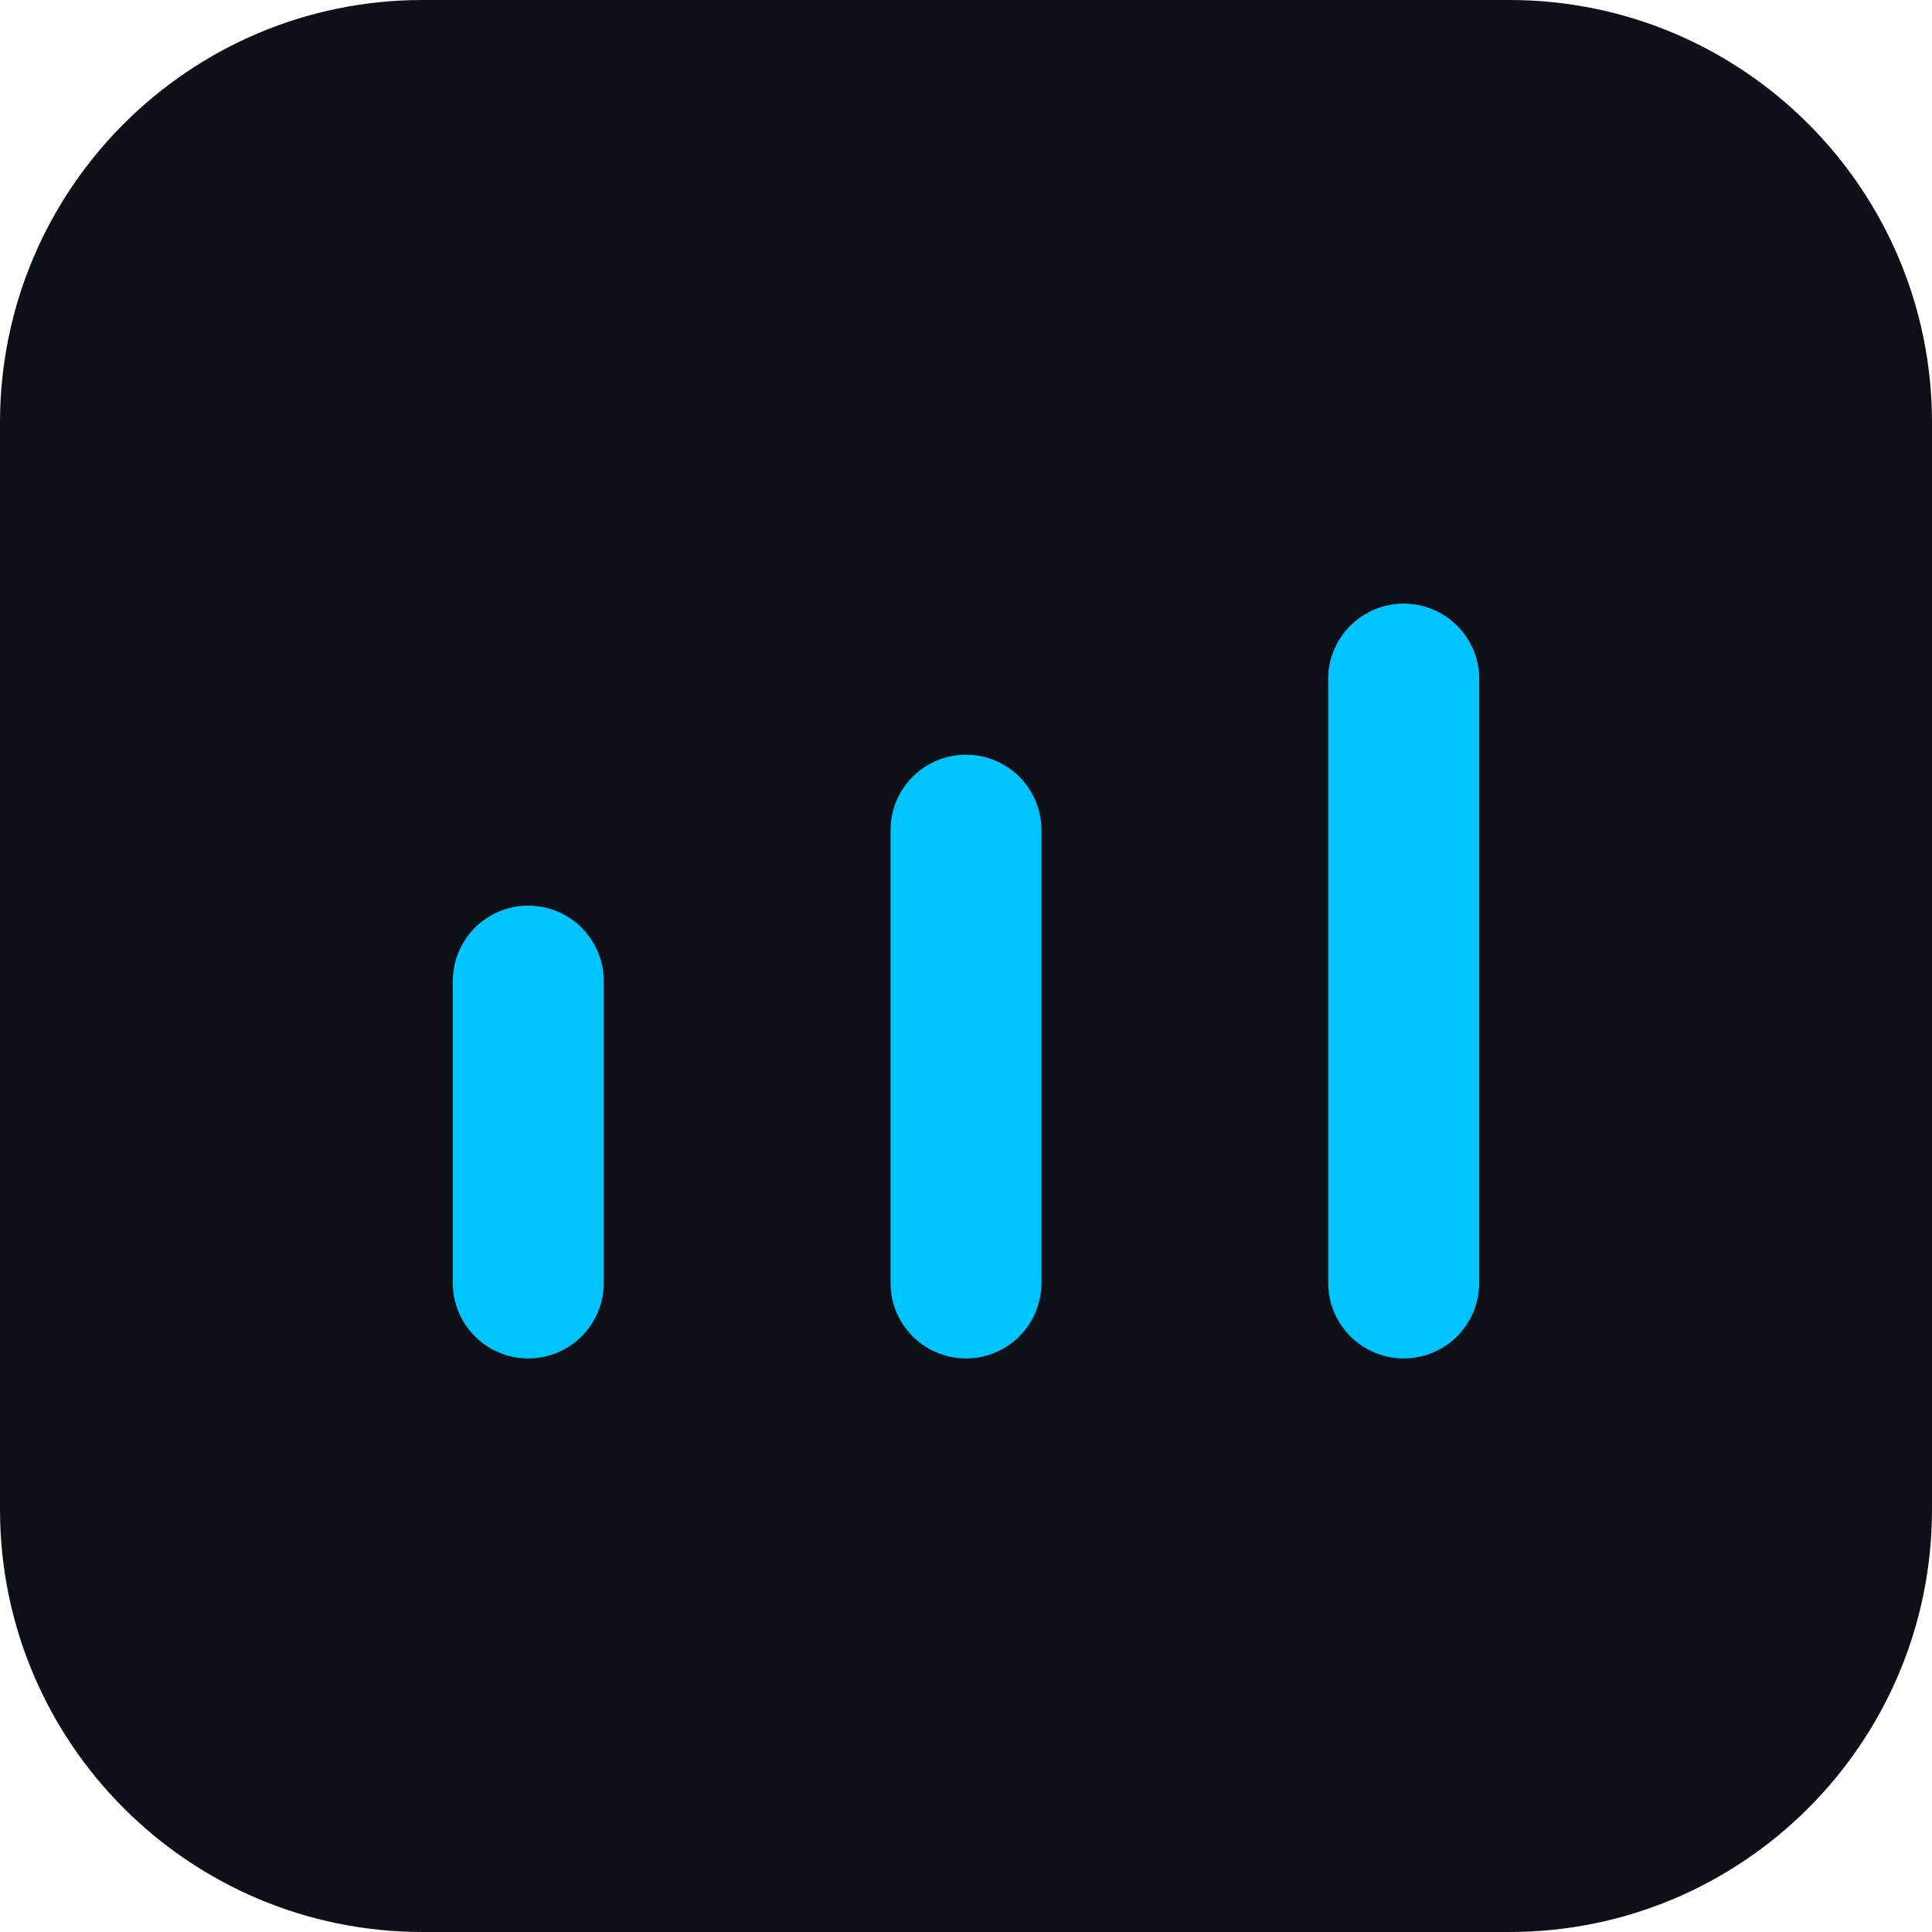
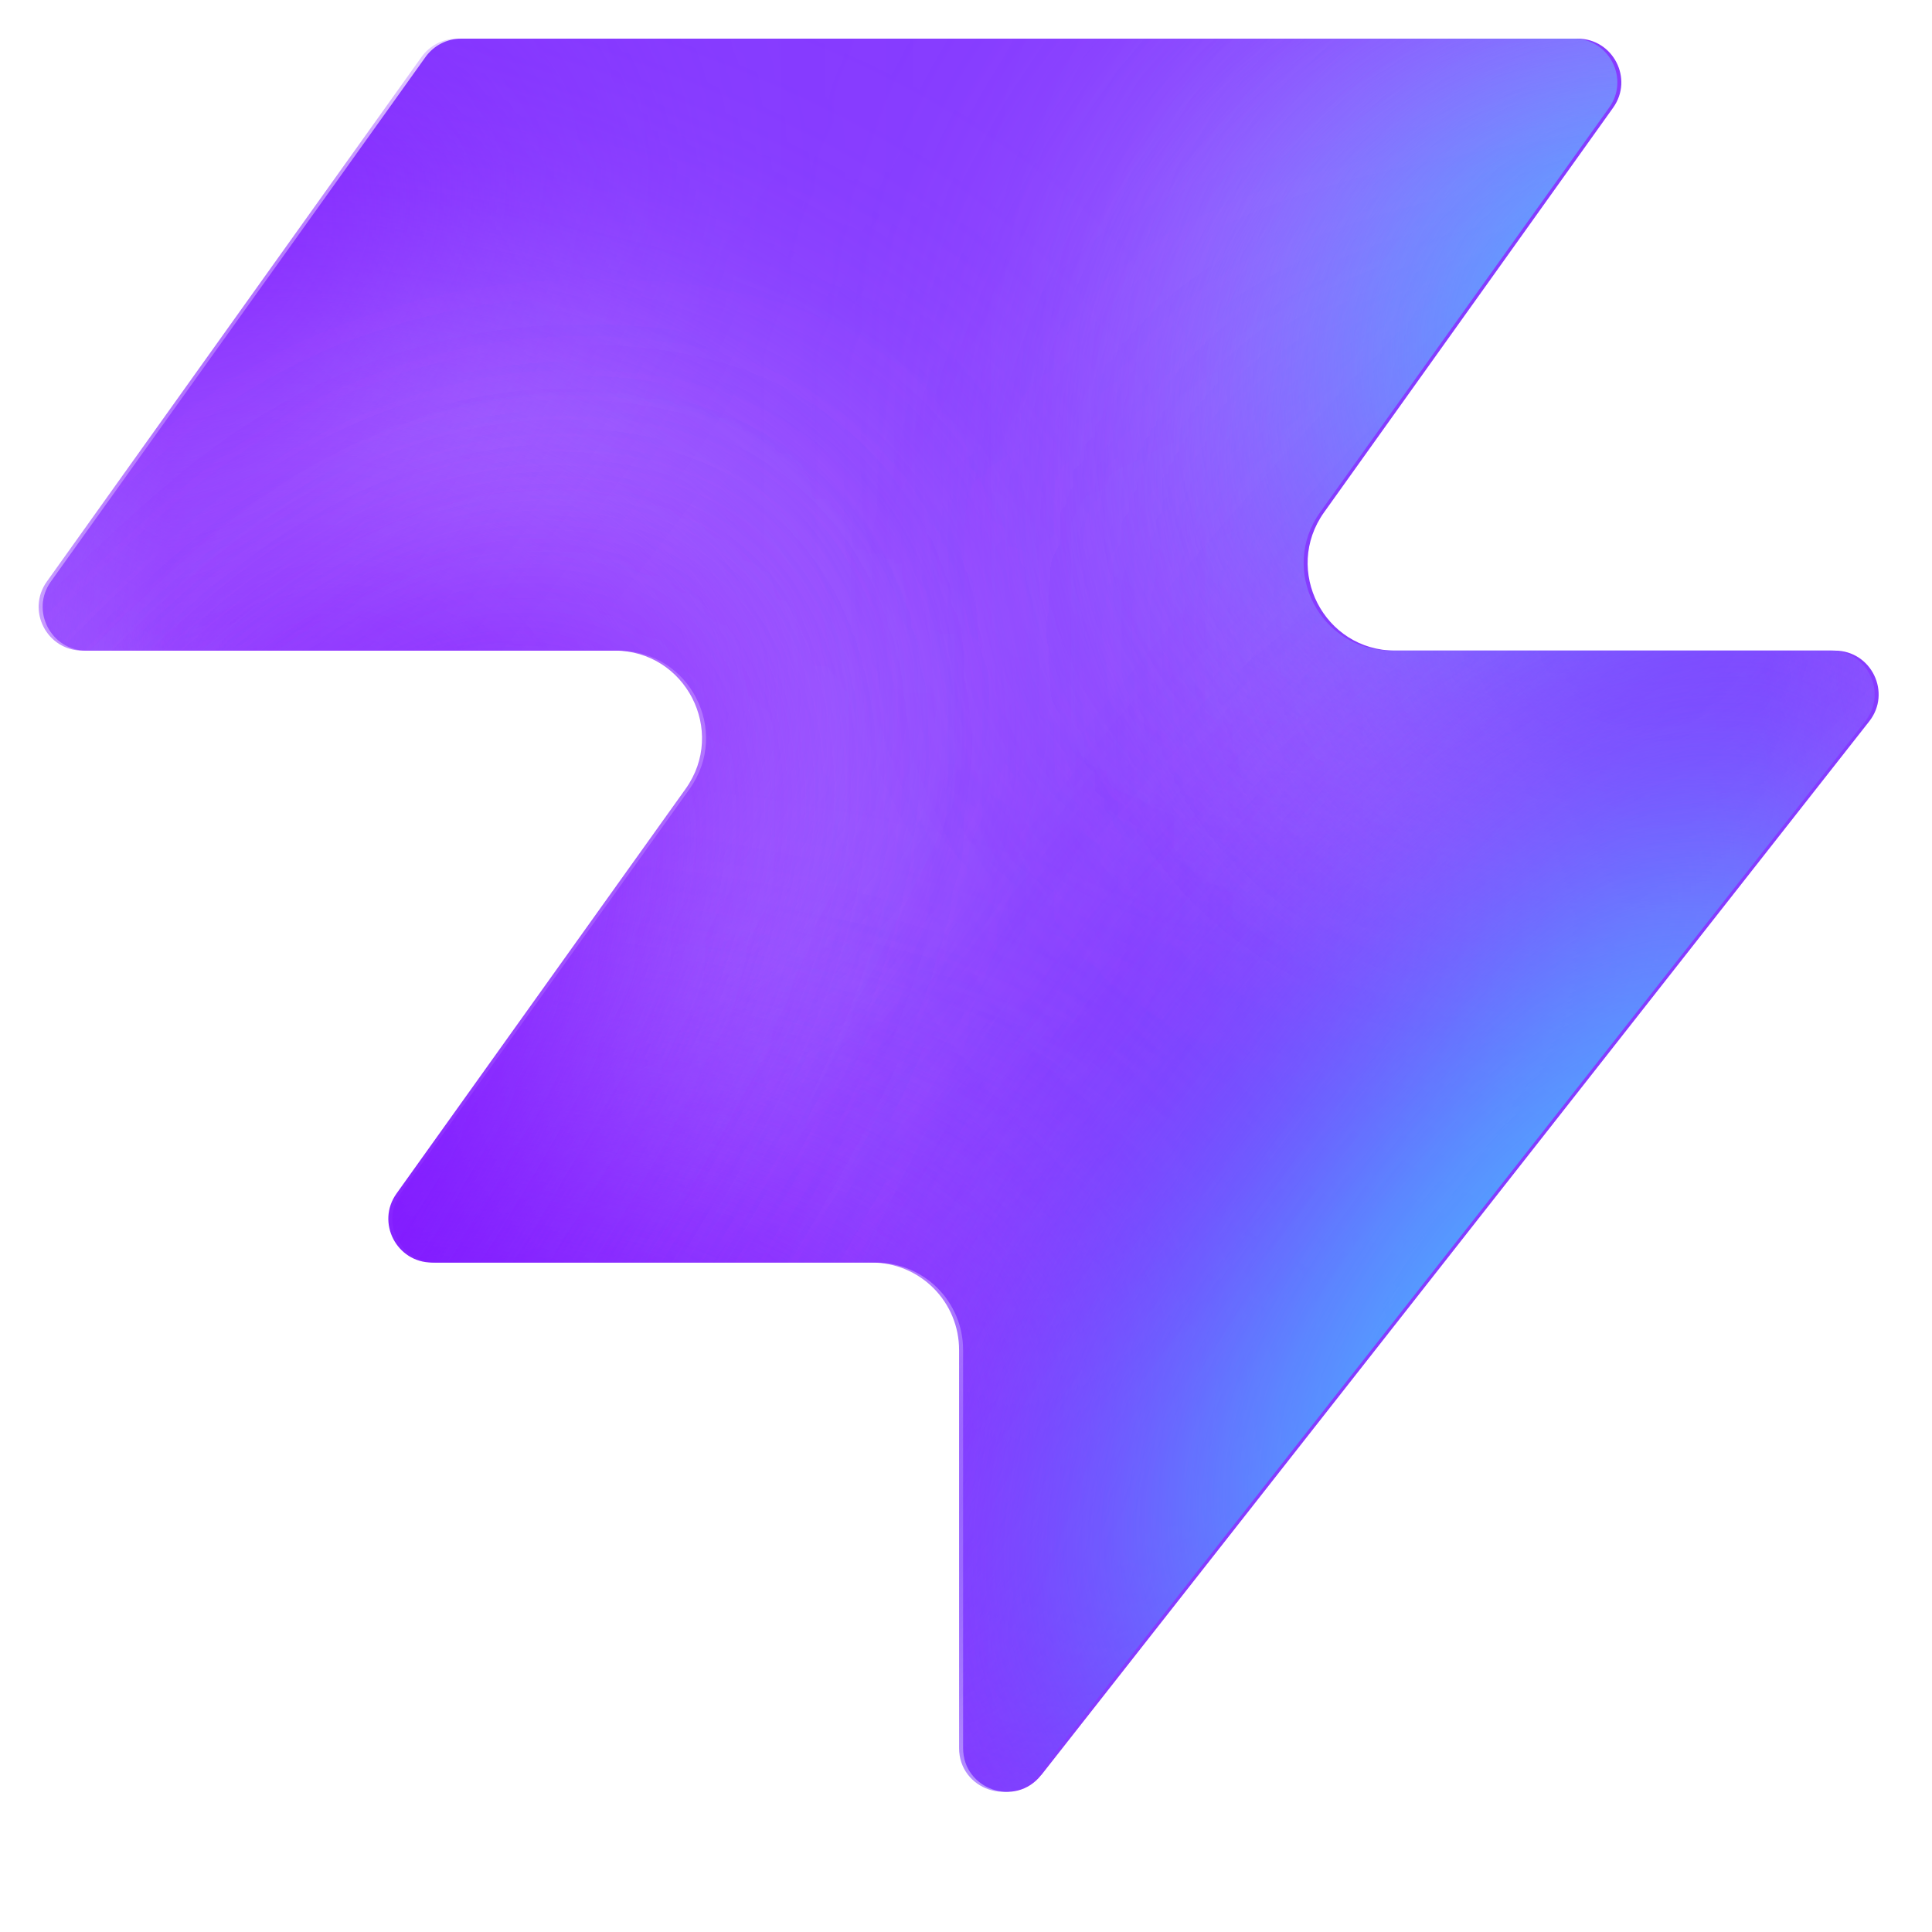
- <svg xmlns="http://www.w3.org/2000/svg" viewBox="0 0 1024 1024">
-   <rect width="1024" height="1024" fill="#0D1117" rx="224" />
-   <path d="M280 680v-160 M512 680v-240 M744 680v-320" stroke="#00C4FF" stroke-width="80" stroke-linecap="round" fill="none" />
-   <circle cx="744" cy="360" r="40" fill="#00C4FF" />
+ <svg xmlns="http://www.w3.org/2000/svg" width="48" height="48" fill="none" viewBox="-1 -1 50 50">
+   <path fill="#863bff" d="M25.946 44.938c-.664.845-2.021.375-2.021-.698V33.937a2.26 2.26 0 0 0-2.262-2.262H10.287c-.92 0-1.456-1.04-.92-1.788l7.48-10.471c1.07-1.497 0-3.578-1.842-3.578H1.237c-.92 0-1.456-1.04-.92-1.788L10.013.474c.214-.297.556-.474.92-.474h28.894c.92 0 1.456 1.04.92 1.788l-7.48 10.471c-1.07 1.498 0 3.579 1.842 3.579h11.377c.943 0 1.473 1.088.89 1.83L25.947 44.94z" style="fill:#863bff;fill:color(display-p3 .525 .23 1);fill-opacity:1" />
+   <mask id="a" width="48" height="46" x="0" y="0" maskUnits="userSpaceOnUse" style="mask-type:alpha">
+     <path fill="#000" d="M25.842 44.938c-.664.844-2.021.375-2.021-.698V33.937a2.26 2.26 0 0 0-2.262-2.262H10.183c-.92 0-1.456-1.04-.92-1.788l7.48-10.471c1.07-1.498 0-3.579-1.842-3.579H1.133c-.92 0-1.456-1.04-.92-1.787L9.91.473c.214-.297.556-.474.92-.474h28.894c.92 0 1.456 1.04.92 1.788l-7.48 10.471c-1.07 1.498 0 3.578 1.842 3.578h11.377c.943 0 1.473 1.088.89 1.832L25.843 44.94z" style="fill:#000;fill-opacity:1" />
+   </mask>
+   <g mask="url(#a)">
+     <g filter="url(#b)">
+       <ellipse cx="5.508" cy="14.704" fill="#ede6ff" rx="5.508" ry="14.704" style="fill:#ede6ff;fill:color(display-p3 .927 .903 1);fill-opacity:1" transform="matrix(.00324 1 1 -.00324 -4.47 31.516)" />
+     </g>
+     <g filter="url(#c)">
+       <ellipse cx="10.399" cy="29.851" fill="#ede6ff" rx="10.399" ry="29.851" style="fill:#ede6ff;fill:color(display-p3 .927 .903 1);fill-opacity:1" transform="matrix(.00324 1 1 -.00324 -39.328 7.883)" />
+     </g>
+     <g filter="url(#d)">
+       <ellipse cx="5.508" cy="30.487" fill="#7e14ff" rx="5.508" ry="30.487" style="fill:#7e14ff;fill:color(display-p3 .492 .077 1);fill-opacity:1" transform="rotate(89.814 -25.913 -14.639)scale(1 -1)" />
+     </g>
+     <g filter="url(#e)">
+       <ellipse cx="5.508" cy="30.599" fill="#7e14ff" rx="5.508" ry="30.599" style="fill:#7e14ff;fill:color(display-p3 .492 .077 1);fill-opacity:1" transform="rotate(89.814 -32.644 -3.334)scale(1 -1)" />
+     </g>
+     <g filter="url(#f)">
+       <ellipse cx="5.508" cy="30.599" fill="#7e14ff" rx="5.508" ry="30.599" style="fill:#7e14ff;fill:color(display-p3 .492 .077 1);fill-opacity:1" transform="matrix(.00324 1 1 -.00324 -34.34 30.47)" />
+     </g>
+     <g filter="url(#g)">
+       <ellipse cx="14.072" cy="22.078" fill="#ede6ff" rx="14.072" ry="22.078" style="fill:#ede6ff;fill:color(display-p3 .927 .903 1);fill-opacity:1" transform="rotate(93.35 24.506 48.493)scale(-1 1)" />
+     </g>
+     <g filter="url(#h)">
+       <ellipse cx="3.47" cy="21.501" fill="#7e14ff" rx="3.47" ry="21.501" style="fill:#7e14ff;fill:color(display-p3 .492 .077 1);fill-opacity:1" transform="rotate(89.009 28.708 47.59)scale(-1 1)" />
+     </g>
+     <g filter="url(#i)">
+       <ellipse cx="3.47" cy="21.501" fill="#7e14ff" rx="3.47" ry="21.501" style="fill:#7e14ff;fill:color(display-p3 .492 .077 1);fill-opacity:1" transform="rotate(89.009 28.708 47.59)scale(-1 1)" />
+     </g>
+     <g filter="url(#j)">
+       <ellipse cx=".387" cy="8.972" fill="#7e14ff" rx="4.407" ry="29.108" style="fill:#7e14ff;fill:color(display-p3 .492 .077 1);fill-opacity:1" transform="rotate(39.51 .387 8.972)" />
+     </g>
+     <g filter="url(#k)">
+       <ellipse cx="47.523" cy="-6.092" fill="#7e14ff" rx="4.407" ry="29.108" style="fill:#7e14ff;fill:color(display-p3 .492 .077 1);fill-opacity:1" transform="rotate(37.892 47.523 -6.092)" />
+     </g>
+     <g filter="url(#l)">
+       <ellipse cx="41.412" cy="6.333" fill="#47bfff" rx="5.971" ry="9.665" style="fill:#47bfff;fill:color(display-p3 .28 .748 1);fill-opacity:1" transform="rotate(37.892 41.412 6.333)" />
+     </g>
+     <g filter="url(#m)">
+       <ellipse cx="-1.879" cy="38.332" fill="#7e14ff" rx="4.407" ry="29.108" style="fill:#7e14ff;fill:color(display-p3 .492 .077 1);fill-opacity:1" transform="rotate(37.892 -1.88 38.332)" />
+     </g>
+     <g filter="url(#n)">
+       <ellipse cx="-1.879" cy="38.332" fill="#7e14ff" rx="4.407" ry="29.108" style="fill:#7e14ff;fill:color(display-p3 .492 .077 1);fill-opacity:1" transform="rotate(37.892 -1.88 38.332)" />
+     </g>
+     <g filter="url(#o)">
+       <ellipse cx="35.651" cy="29.907" fill="#7e14ff" rx="4.407" ry="29.108" style="fill:#7e14ff;fill:color(display-p3 .492 .077 1);fill-opacity:1" transform="rotate(37.892 35.651 29.907)" />
+     </g>
+     <g filter="url(#p)">
+       <ellipse cx="38.418" cy="32.4" fill="#47bfff" rx="5.971" ry="15.297" style="fill:#47bfff;fill:color(display-p3 .28 .748 1);fill-opacity:1" transform="rotate(37.892 38.418 32.4)" />
+     </g>
+   </g>
+   <defs>
+     <filter id="b" width="60.045" height="41.654" x="-19.77" y="16.149" color-interpolation-filters="sRGB" filterUnits="userSpaceOnUse">
+       <feFlood flood-opacity="0" result="BackgroundImageFix" />
+       <feBlend in="SourceGraphic" in2="BackgroundImageFix" result="shape" />
+       <feGaussianBlur result="effect1_foregroundBlur_2002_17158" stdDeviation="7.659" />
+     </filter>
+     <filter id="c" width="90.34" height="51.437" x="-54.613" y="-7.533" color-interpolation-filters="sRGB" filterUnits="userSpaceOnUse">
+       <feFlood flood-opacity="0" result="BackgroundImageFix" />
+       <feBlend in="SourceGraphic" in2="BackgroundImageFix" result="shape" />
+       <feGaussianBlur result="effect1_foregroundBlur_2002_17158" stdDeviation="7.659" />
+     </filter>
+     <filter id="d" width="79.355" height="29.4" x="-49.64" y="2.03" color-interpolation-filters="sRGB" filterUnits="userSpaceOnUse">
+       <feFlood flood-opacity="0" result="BackgroundImageFix" />
+       <feBlend in="SourceGraphic" in2="BackgroundImageFix" result="shape" />
+       <feGaussianBlur result="effect1_foregroundBlur_2002_17158" stdDeviation="4.596" />
+     </filter>
+     <filter id="e" width="79.579" height="29.4" x="-45.045" y="20.029" color-interpolation-filters="sRGB" filterUnits="userSpaceOnUse">
+       <feFlood flood-opacity="0" result="BackgroundImageFix" />
+       <feBlend in="SourceGraphic" in2="BackgroundImageFix" result="shape" />
+       <feGaussianBlur result="effect1_foregroundBlur_2002_17158" stdDeviation="4.596" />
+     </filter>
+     <filter id="f" width="79.579" height="29.4" x="-43.513" y="21.178" color-interpolation-filters="sRGB" filterUnits="userSpaceOnUse">
+       <feFlood flood-opacity="0" result="BackgroundImageFix" />
+       <feBlend in="SourceGraphic" in2="BackgroundImageFix" result="shape" />
+       <feGaussianBlur result="effect1_foregroundBlur_2002_17158" stdDeviation="4.596" />
+     </filter>
+     <filter id="g" width="74.749" height="58.852" x="15.756" y="-17.901" color-interpolation-filters="sRGB" filterUnits="userSpaceOnUse">
+       <feFlood flood-opacity="0" result="BackgroundImageFix" />
+       <feBlend in="SourceGraphic" in2="BackgroundImageFix" result="shape" />
+       <feGaussianBlur result="effect1_foregroundBlur_2002_17158" stdDeviation="7.659" />
+     </filter>
+     <filter id="h" width="61.377" height="25.362" x="23.548" y="2.284" color-interpolation-filters="sRGB" filterUnits="userSpaceOnUse">
+       <feFlood flood-opacity="0" result="BackgroundImageFix" />
+       <feBlend in="SourceGraphic" in2="BackgroundImageFix" result="shape" />
+       <feGaussianBlur result="effect1_foregroundBlur_2002_17158" stdDeviation="4.596" />
+     </filter>
+     <filter id="i" width="61.377" height="25.362" x="23.548" y="2.284" color-interpolation-filters="sRGB" filterUnits="userSpaceOnUse">
+       <feFlood flood-opacity="0" result="BackgroundImageFix" />
+       <feBlend in="SourceGraphic" in2="BackgroundImageFix" result="shape" />
+       <feGaussianBlur result="effect1_foregroundBlur_2002_17158" stdDeviation="4.596" />
+     </filter>
+     <filter id="j" width="56.045" height="63.649" x="-27.636" y="-22.853" color-interpolation-filters="sRGB" filterUnits="userSpaceOnUse">
+       <feFlood flood-opacity="0" result="BackgroundImageFix" />
+       <feBlend in="SourceGraphic" in2="BackgroundImageFix" result="shape" />
+       <feGaussianBlur result="effect1_foregroundBlur_2002_17158" stdDeviation="4.596" />
+     </filter>
+     <filter id="k" width="54.814" height="64.646" x="20.116" y="-38.415" color-interpolation-filters="sRGB" filterUnits="userSpaceOnUse">
+       <feFlood flood-opacity="0" result="BackgroundImageFix" />
+       <feBlend in="SourceGraphic" in2="BackgroundImageFix" result="shape" />
+       <feGaussianBlur result="effect1_foregroundBlur_2002_17158" stdDeviation="4.596" />
+     </filter>
+     <filter id="l" width="33.541" height="35.313" x="24.641" y="-11.323" color-interpolation-filters="sRGB" filterUnits="userSpaceOnUse">
+       <feFlood flood-opacity="0" result="BackgroundImageFix" />
+       <feBlend in="SourceGraphic" in2="BackgroundImageFix" result="shape" />
+       <feGaussianBlur result="effect1_foregroundBlur_2002_17158" stdDeviation="4.596" />
+     </filter>
+     <filter id="m" width="54.814" height="64.646" x="-29.286" y="6.009" color-interpolation-filters="sRGB" filterUnits="userSpaceOnUse">
+       <feFlood flood-opacity="0" result="BackgroundImageFix" />
+       <feBlend in="SourceGraphic" in2="BackgroundImageFix" result="shape" />
+       <feGaussianBlur result="effect1_foregroundBlur_2002_17158" stdDeviation="4.596" />
+     </filter>
+     <filter id="n" width="54.814" height="64.646" x="-29.286" y="6.009" color-interpolation-filters="sRGB" filterUnits="userSpaceOnUse">
+       <feFlood flood-opacity="0" result="BackgroundImageFix" />
+       <feBlend in="SourceGraphic" in2="BackgroundImageFix" result="shape" />
+       <feGaussianBlur result="effect1_foregroundBlur_2002_17158" stdDeviation="4.596" />
+     </filter>
+     <filter id="o" width="54.814" height="64.646" x="8.244" y="-2.416" color-interpolation-filters="sRGB" filterUnits="userSpaceOnUse">
+       <feFlood flood-opacity="0" result="BackgroundImageFix" />
+       <feBlend in="SourceGraphic" in2="BackgroundImageFix" result="shape" />
+       <feGaussianBlur result="effect1_foregroundBlur_2002_17158" stdDeviation="4.596" />
+     </filter>
+     <filter id="p" width="39.409" height="43.623" x="18.713" y="10.588" color-interpolation-filters="sRGB" filterUnits="userSpaceOnUse">
+       <feFlood flood-opacity="0" result="BackgroundImageFix" />
+       <feBlend in="SourceGraphic" in2="BackgroundImageFix" result="shape" />
+       <feGaussianBlur result="effect1_foregroundBlur_2002_17158" stdDeviation="4.596" />
+     </filter>
+   </defs>
</svg>
